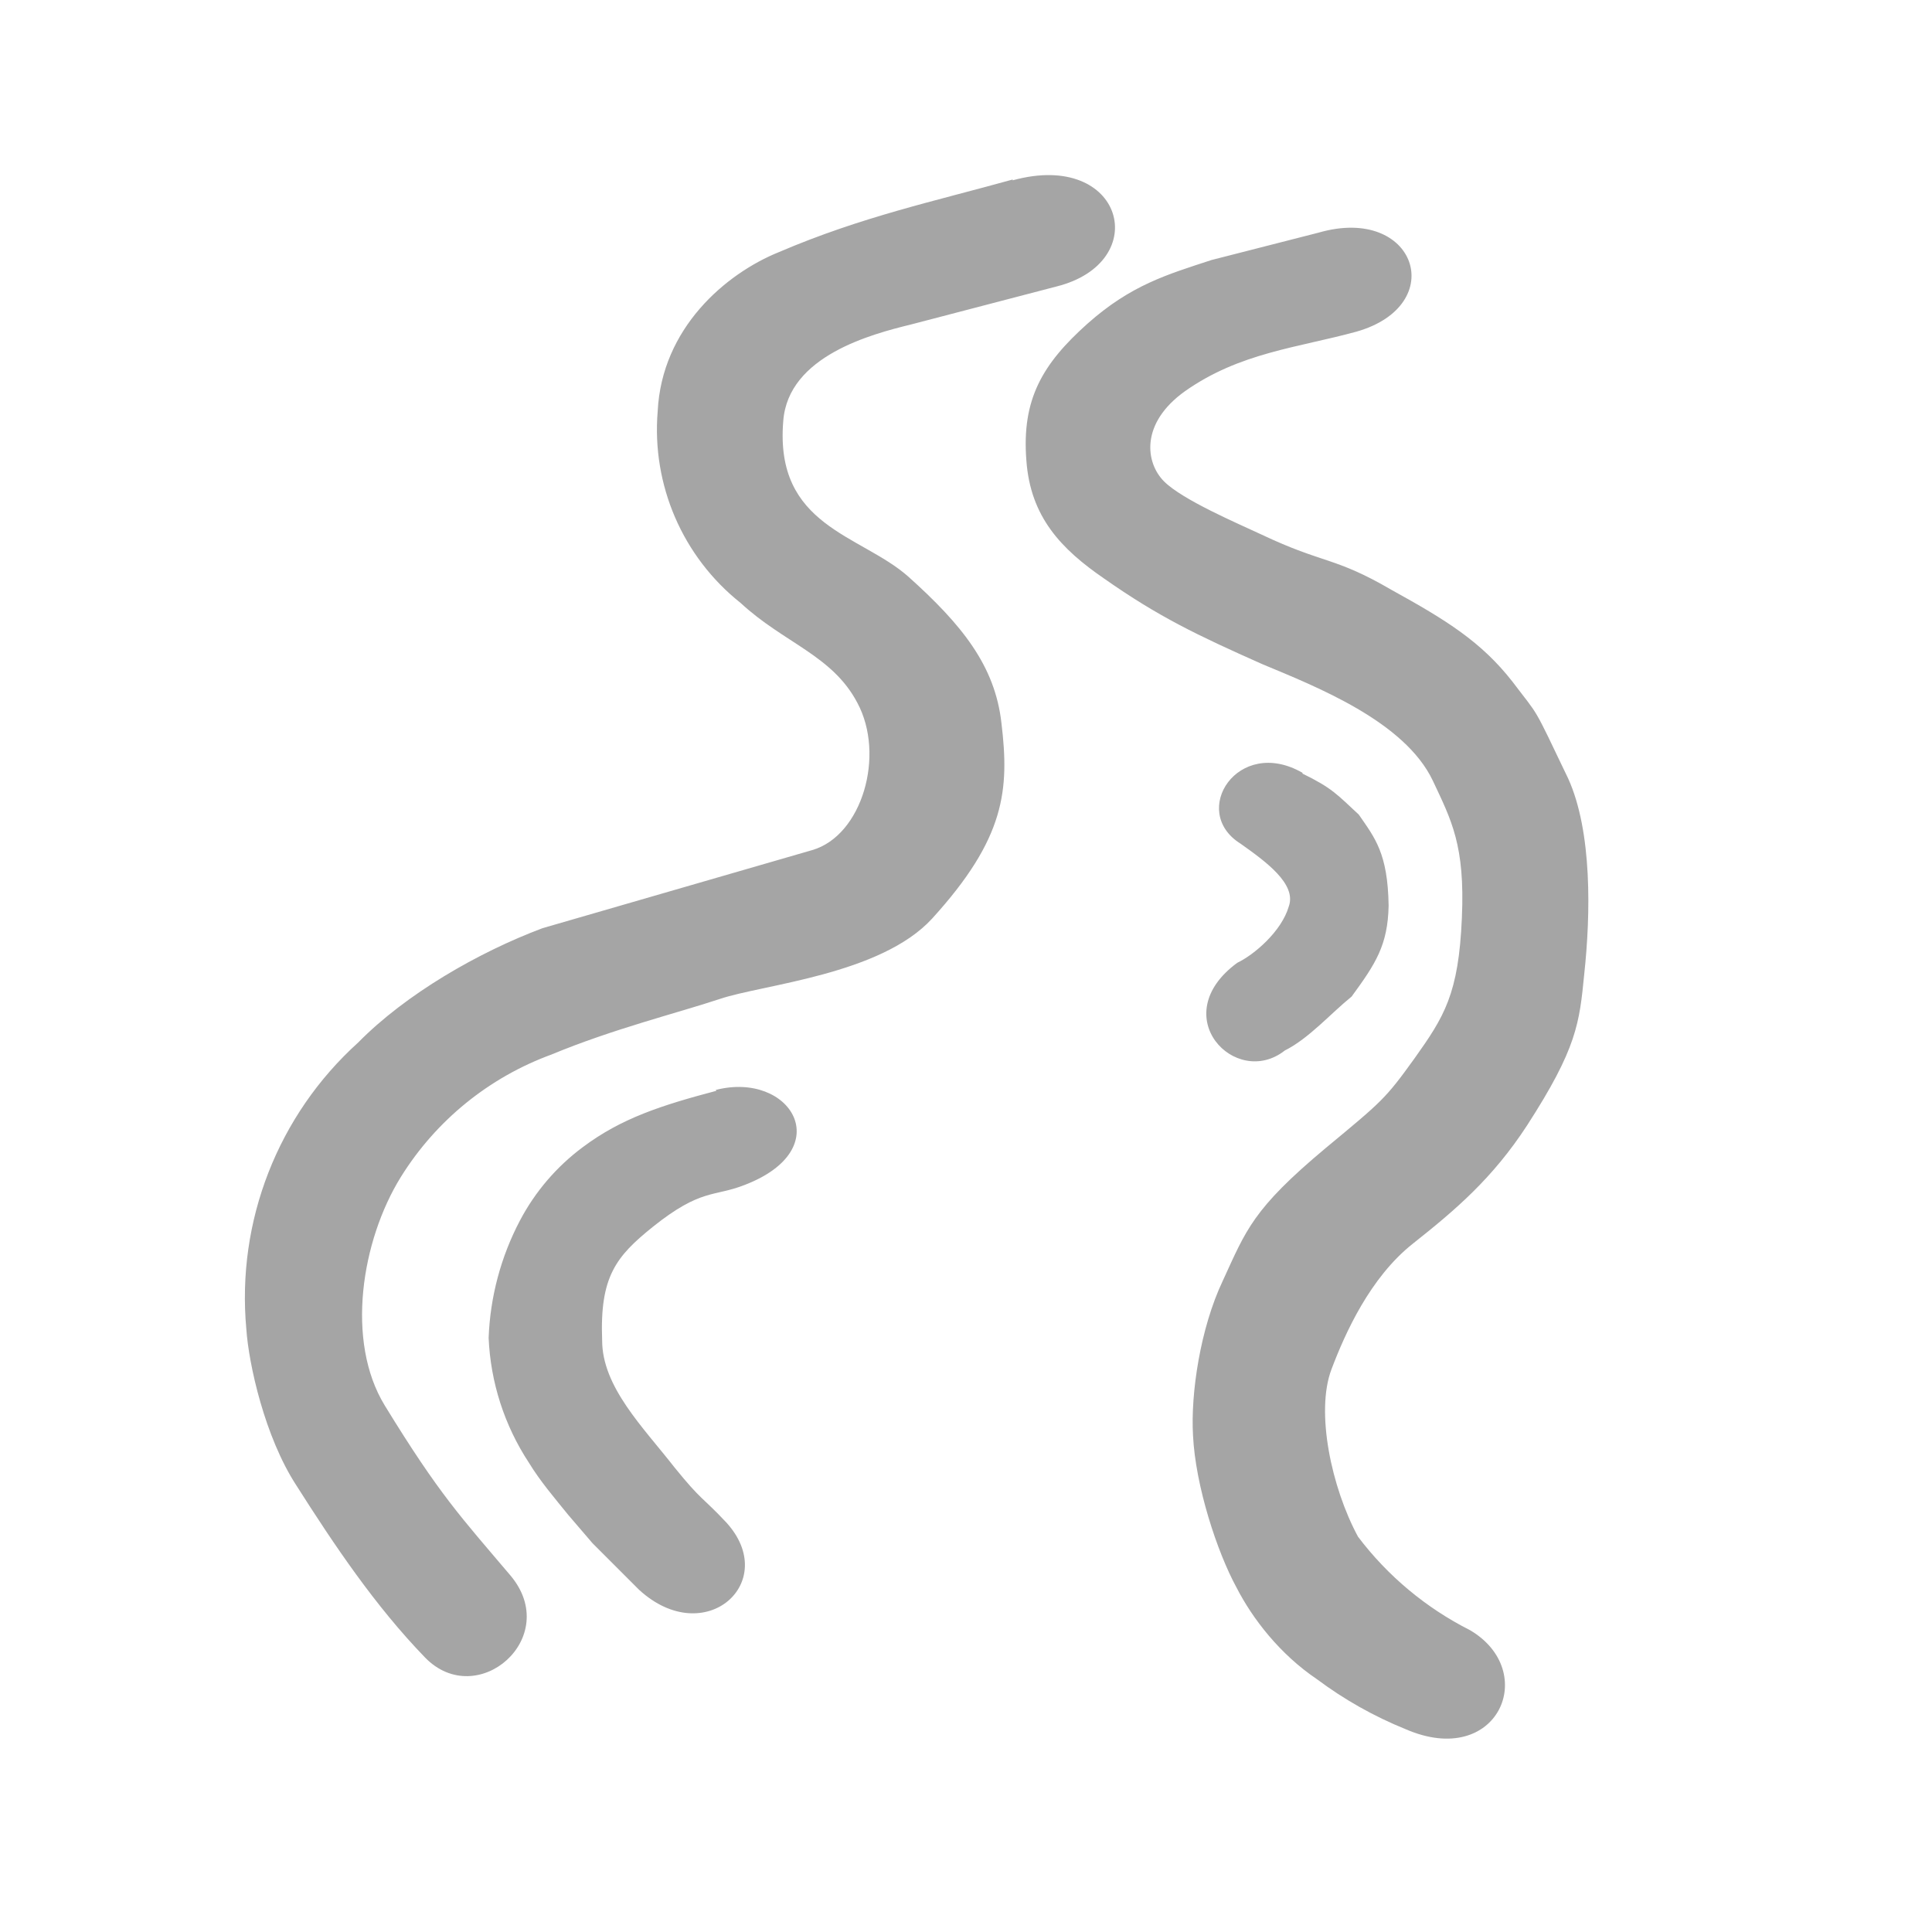
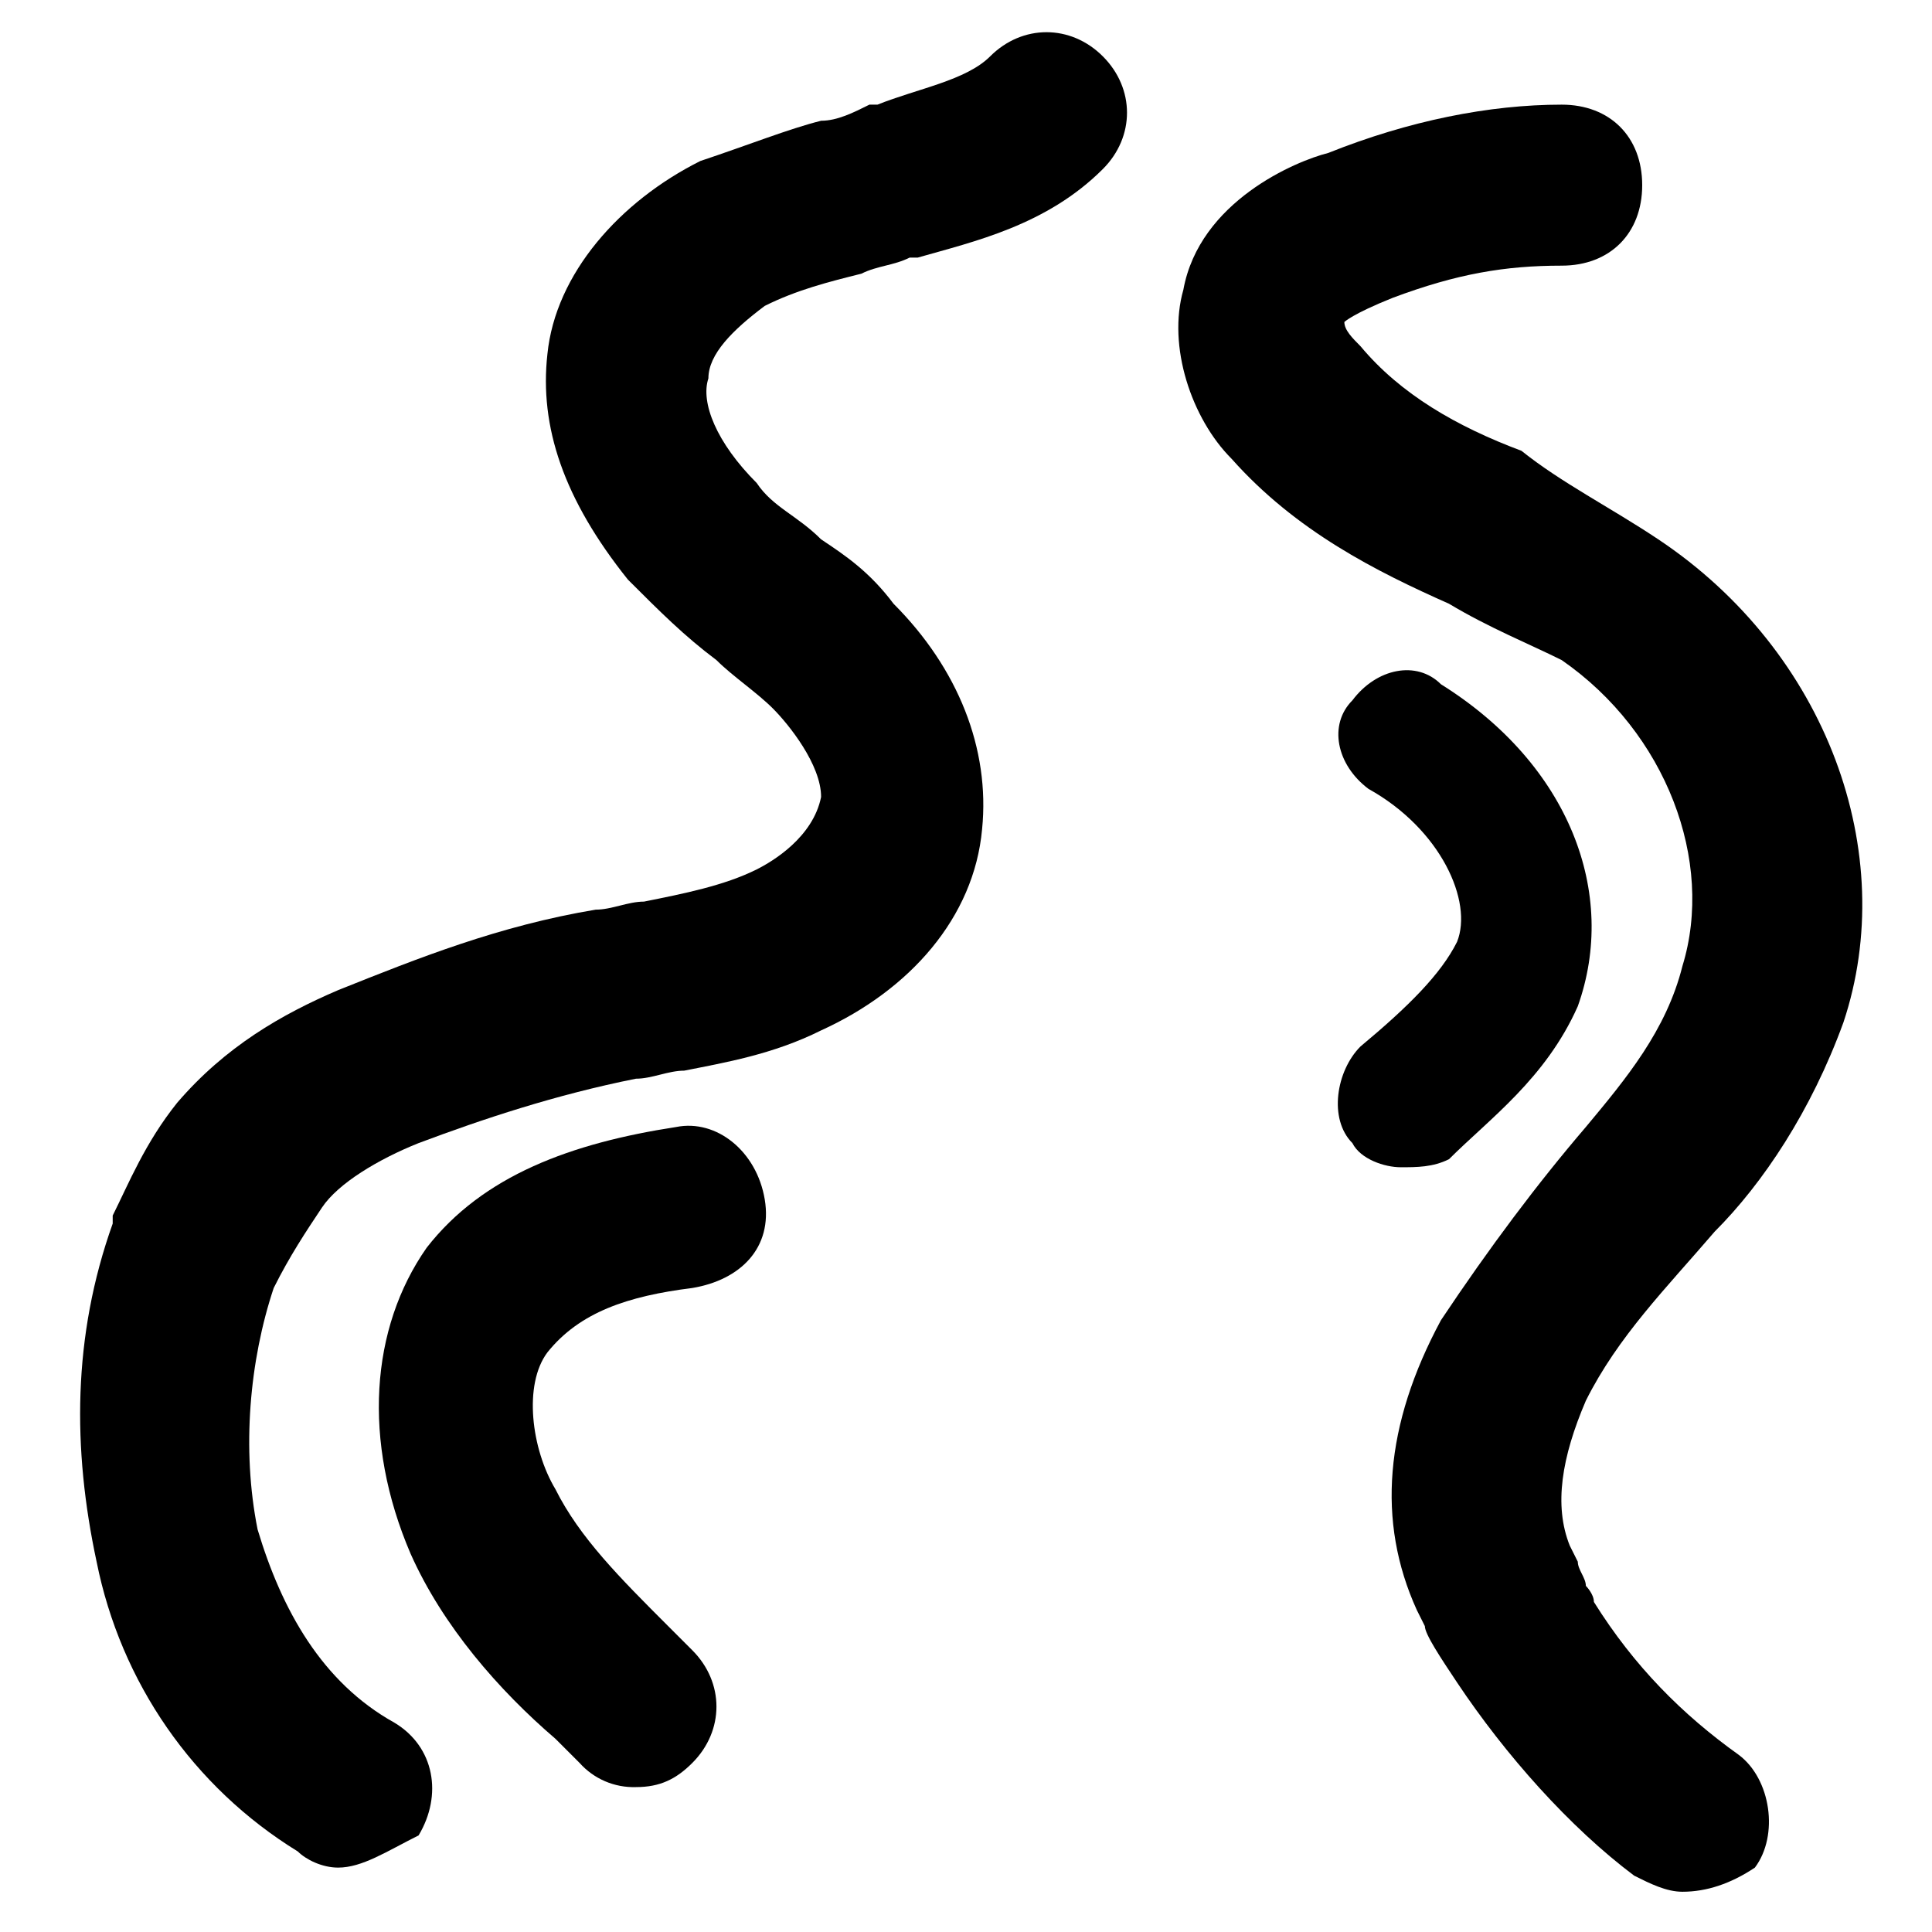
- <svg xmlns="http://www.w3.org/2000/svg" width="24" height="24" viewBox="0 0 24 24">
-   <path fill="#a5a5a5" d="M16.18 9.6c-.8-.46-1.41.48-.77.88.31.22.7.5.6.78-.09.31-.43.6-.64.7-.9.66-.02 1.57.59 1.09.3-.15.57-.46.83-.67.3-.41.45-.64.46-1.13-.01-.65-.17-.84-.37-1.13-.27-.25-.33-.33-.7-.51zM8.9 13.55c-.68.18-1.18.34-1.66.7a2.71 2.71 0 00-.78.91 3.4 3.4 0 00-.39 1.46 3.06 3.06 0 00.5 1.55c.14.23.32.44.49.65l.3.35.58.58c.82.75 1.76-.1 1.08-.84-.3-.32-.3-.26-.64-.68-.39-.5-.9-1-.9-1.58-.03-.79.17-1.04.63-1.41.6-.48.76-.37 1.14-.52 1.17-.45.57-1.42-.36-1.18zm6.15-10.32c-.55.18-1 .31-1.54.79-.56.5-.82.94-.76 1.7.05.7.43 1.1.97 1.47.67.47 1.15.7 1.96 1.06.67.28 1.77.71 2.12 1.45.23.49.4.8.36 1.7-.04.95-.22 1.23-.59 1.75-.36.5-.4.53-1.1 1.11-.91.76-.99 1.02-1.28 1.65-.28.59-.4 1.4-.37 1.92.03.63.3 1.45.54 1.89.2.39.54.83 1 1.14a4.92 4.92 0 001.1.62c1.15.5 1.67-.72.8-1.23a4.01 4.01 0 01-1.39-1.16c-.33-.61-.53-1.55-.33-2.08.17-.45.48-1.14 1.01-1.56s.99-.81 1.42-1.47c.62-.96.65-1.27.71-1.88.08-.74.1-1.77-.2-2.43-.45-.94-.35-.75-.69-1.2-.39-.5-.83-.77-1.5-1.14-.72-.42-.84-.32-1.62-.69-.3-.14-.98-.43-1.21-.66s-.3-.72.26-1.12c.68-.48 1.4-.54 2.13-.74 1.16-.33.74-1.58-.47-1.23m-3.8-.66c-.97.27-1.87.46-2.9.9-.67.27-1.46.95-1.51 1.98A2.75 2.75 0 009.2 7.49c.54.5 1.14.65 1.45 1.24.35.65.06 1.65-.56 1.83l-3.35.97c-.8.3-1.7.82-2.29 1.42a4.27 4.27 0 00-1.39 3.56c.03.44.23 1.34.62 1.94.47.74.98 1.5 1.6 2.14.65.67 1.71-.25 1.06-1.02-.61-.72-.88-1-1.56-2.11-.49-.8-.29-2.05.2-2.84a3.7 3.7 0 011.87-1.52c.77-.32 1.58-.52 2.09-.69.53-.18 2-.3 2.64-1 .91-1 .96-1.6.86-2.43-.08-.71-.49-1.22-1.16-1.82-.59-.52-1.66-.62-1.55-1.93.06-.81 1.1-1.08 1.59-1.2l1.8-.47c1.21-.3.84-1.7-.54-1.32z" />
+ <svg xmlns="http://www.w3.org/2000/svg" viewBox="0 0 24 24">
+   <path d="M4.2 23.2c-.2 0-.4-.1-.5-.2-1.3-.8-2.2-2.1-2.5-3.6-.3-1.4-.3-2.8.2-4.2v-.1c.2-.4.4-.9.8-1.4.6-.7 1.3-1.1 2-1.4 1-.4 2-.8 3.2-1 .2 0 .4-.1.6-.1.5-.1 1-.2 1.4-.4.2-.1.7-.4.8-.9 0-.4-.4-.9-.6-1.1-.2-.2-.5-.4-.7-.6-.4-.3-.7-.6-1.1-1-.8-1-1.1-1.9-1-2.8.1-1 .9-1.9 1.9-2.4.6-.2 1.1-.4 1.5-.5.2 0 .4-.1.6-.2h.1c.5-.2 1.1-.3 1.4-.6.4-.4 1-.4 1.4 0s.4 1 0 1.4c-.7.7-1.6.9-2.3 1.1h-.1c-.2.1-.4.1-.6.2-.4.1-.8.2-1.2.4-.4.3-.7.6-.7.9-.1.3.1.8.6 1.3.2.3.5.4.8.7.3.2.6.4.9.8.8.8 1.2 1.8 1.1 2.8-.1 1.1-.9 2-2 2.5-.6.3-1.2.4-1.7.5-.2 0-.4.1-.6.1-1 .2-1.9.5-2.7.8-.5.2-1 .5-1.2.8-.2.3-.4.6-.6 1-.3.9-.4 2-.2 3 .3 1 .8 1.9 1.7 2.4.5.3.6.9.3 1.4-.4.2-.7.4-1 .4z" />
+   <path d="M7.9 22.2a.9.9 0 01-.7-.3l-.3-.3c-.7-.6-1.4-1.4-1.8-2.3-.6-1.4-.5-2.8.2-3.8.7-.9 1.8-1.3 3.1-1.5.5-.1 1 .3 1.1.9s-.3 1-.9 1.1c-.8.1-1.4.3-1.8.8-.3.4-.2 1.2.1 1.7.3.6.8 1.1 1.4 1.7l.3.3c.4.4.4 1 0 1.4-.2.2-.4.3-.7.3zM20.9 23.5c-.2 0-.4-.1-.6-.2-.8-.6-1.6-1.5-2.2-2.4-.2-.3-.4-.6-.4-.7l-.1-.2c-.5-1.1-.4-2.3.3-3.6.6-.9 1.2-1.7 1.8-2.4.5-.6 1-1.2 1.2-2 .4-1.3-.2-2.9-1.5-3.8-.4-.2-.9-.4-1.4-.7-.9-.4-1.9-.9-2.7-1.8-.5-.5-.8-1.4-.6-2.1.2-1.1 1.4-1.6 1.8-1.7 1-.4 2-.6 2.9-.6.6 0 1 .4 1 1s-.4 1-1 1c-.7 0-1.3.1-2.1.4-.5.2-.6.3-.6.3 0 .1.1.2.2.3.5.6 1.2 1 2 1.3.5.4 1.1.7 1.7 1.1 2.1 1.4 3 3.9 2.3 6-.4 1.1-1 2-1.6 2.6-.6.7-1.2 1.3-1.6 2.1-.3.7-.4 1.3-.2 1.8l.1.2c0 .1.1.2.1.3 0 0 .1.1.1.2.5.8 1.1 1.4 1.8 1.9.4.3.5 1 .2 1.4-.3.2-.6.3-.9.3z" />
+   <path d="M17.4 14.5c-.2 0-.5-.1-.6-.3-.3-.3-.2-.9.1-1.2.6-.5 1-.9 1.2-1.3.2-.5-.2-1.4-1.1-1.9-.4-.3-.5-.8-.2-1.1.3-.4.8-.5 1.1-.2 1.6 1 2.2 2.6 1.7 4-.4.9-1.1 1.4-1.6 1.9-.2.1-.4.1-.6.1z" />
</svg>
